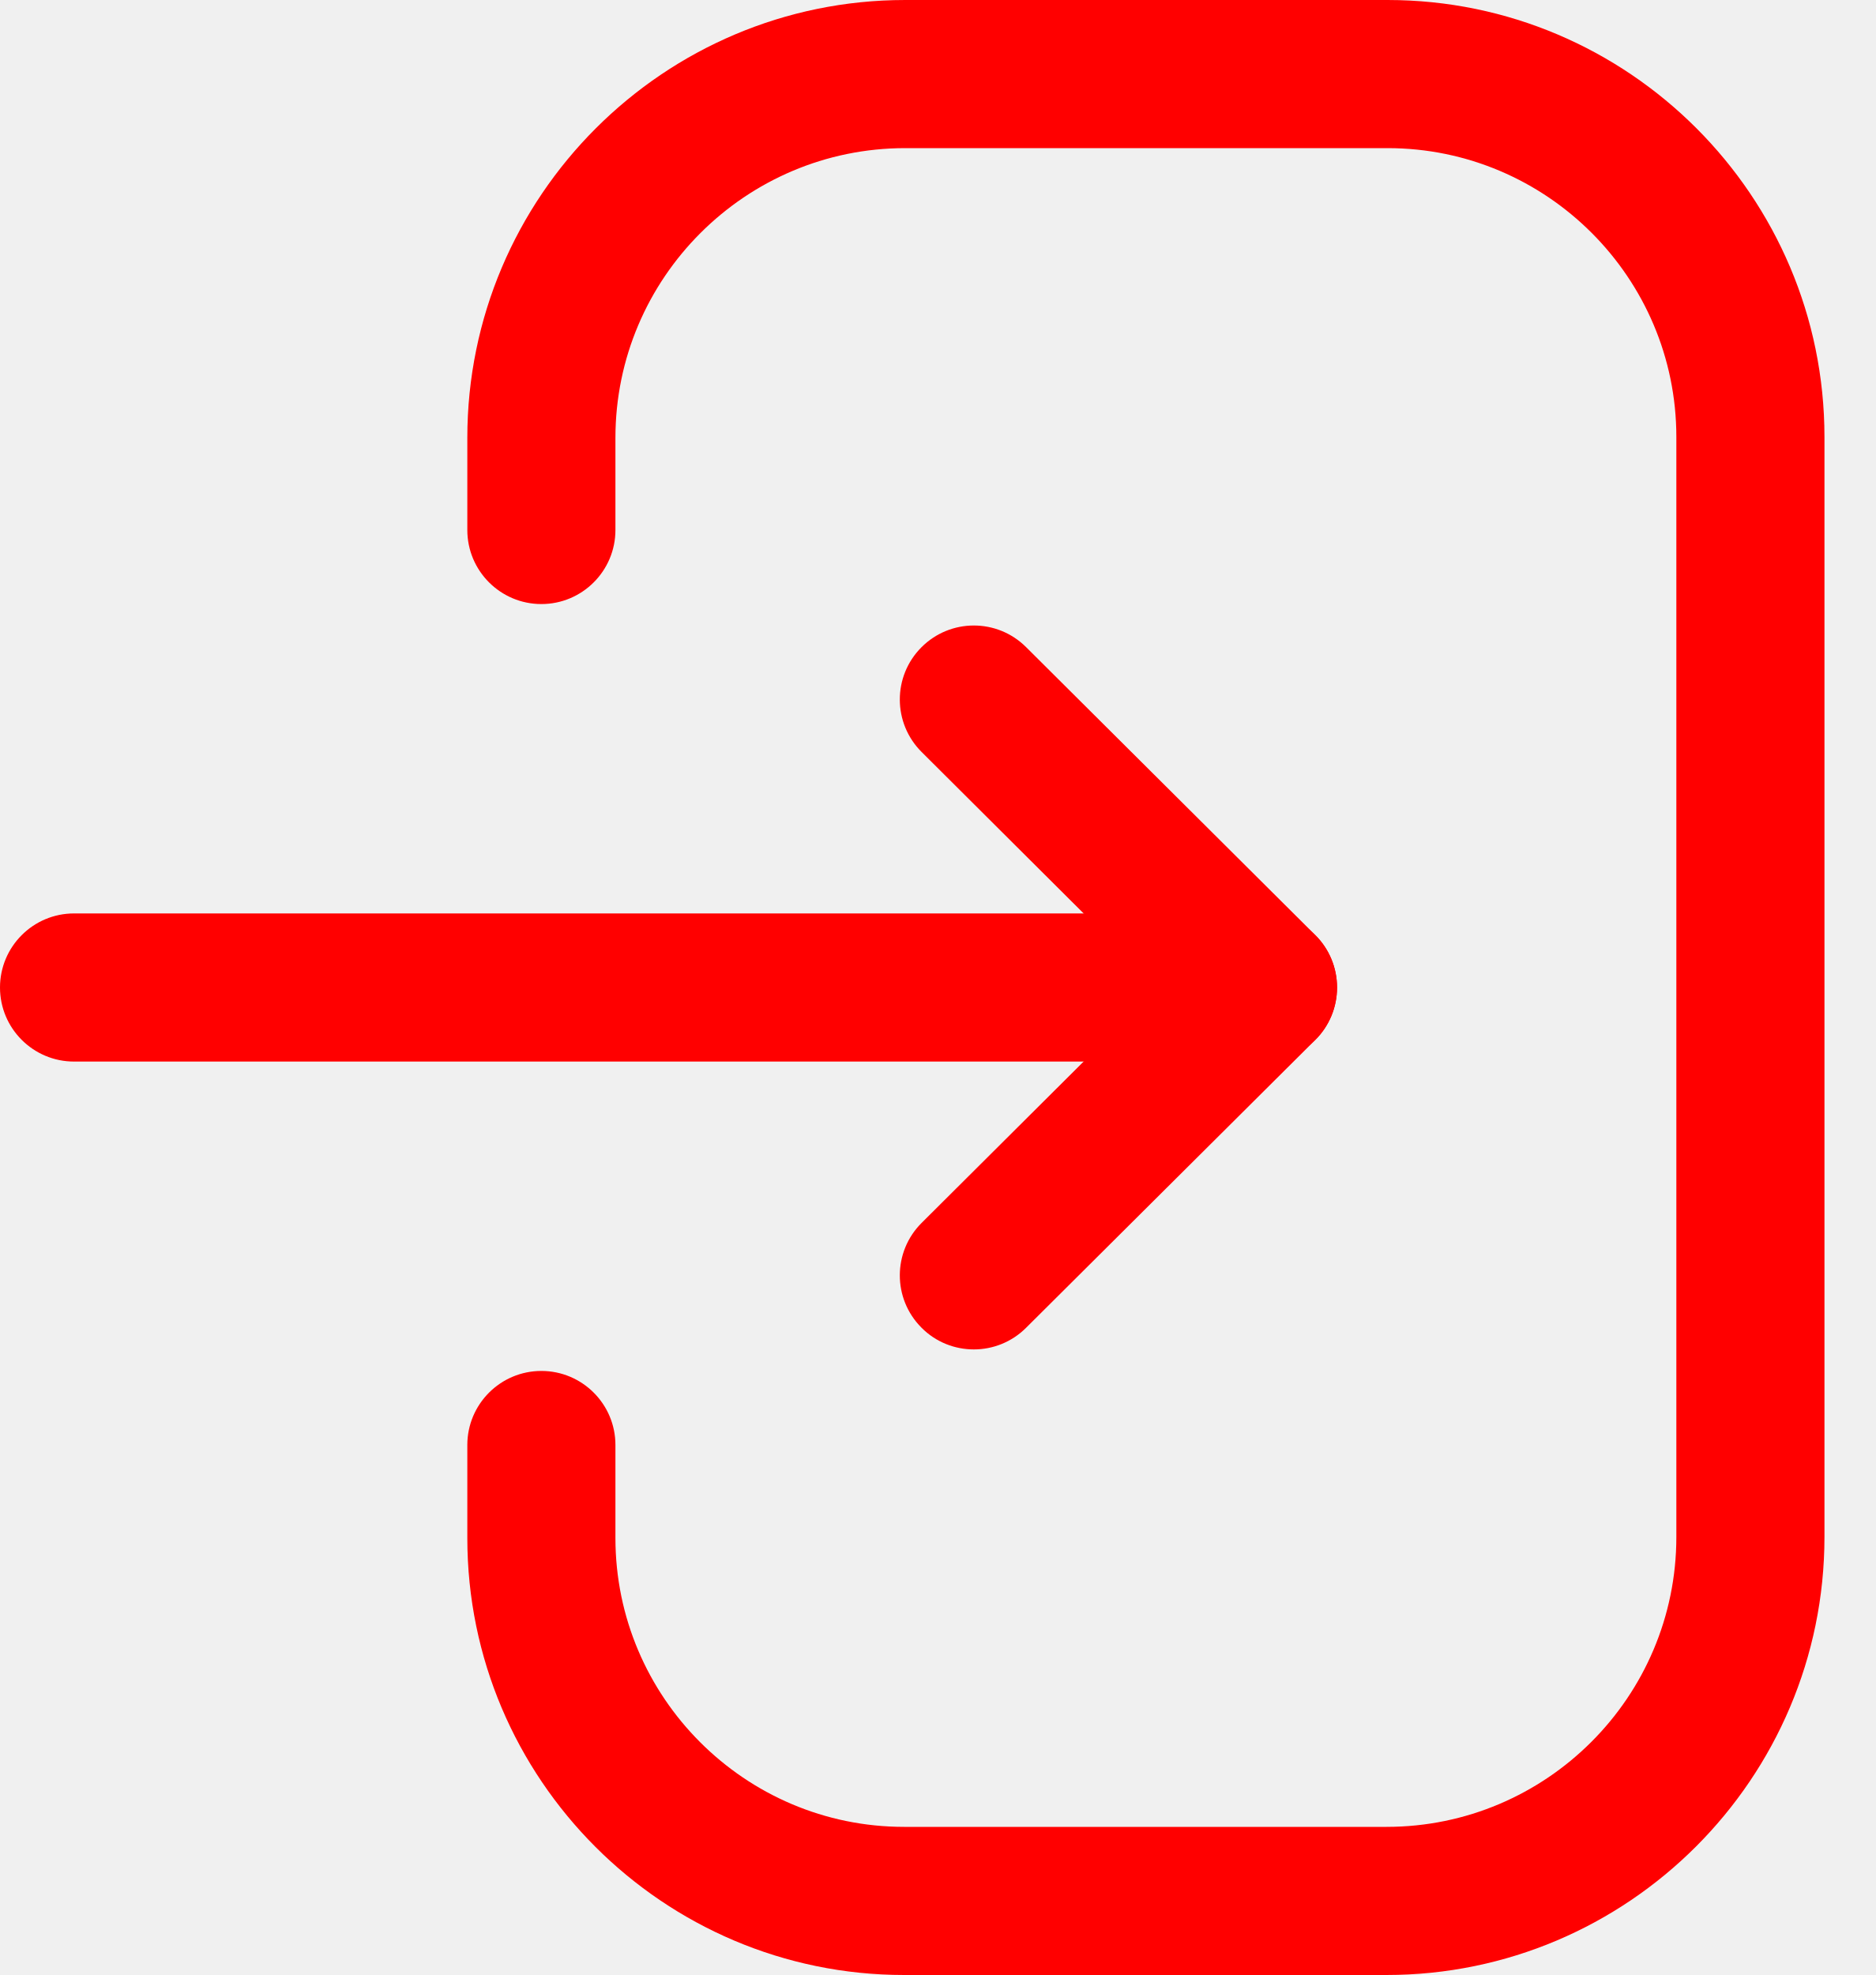
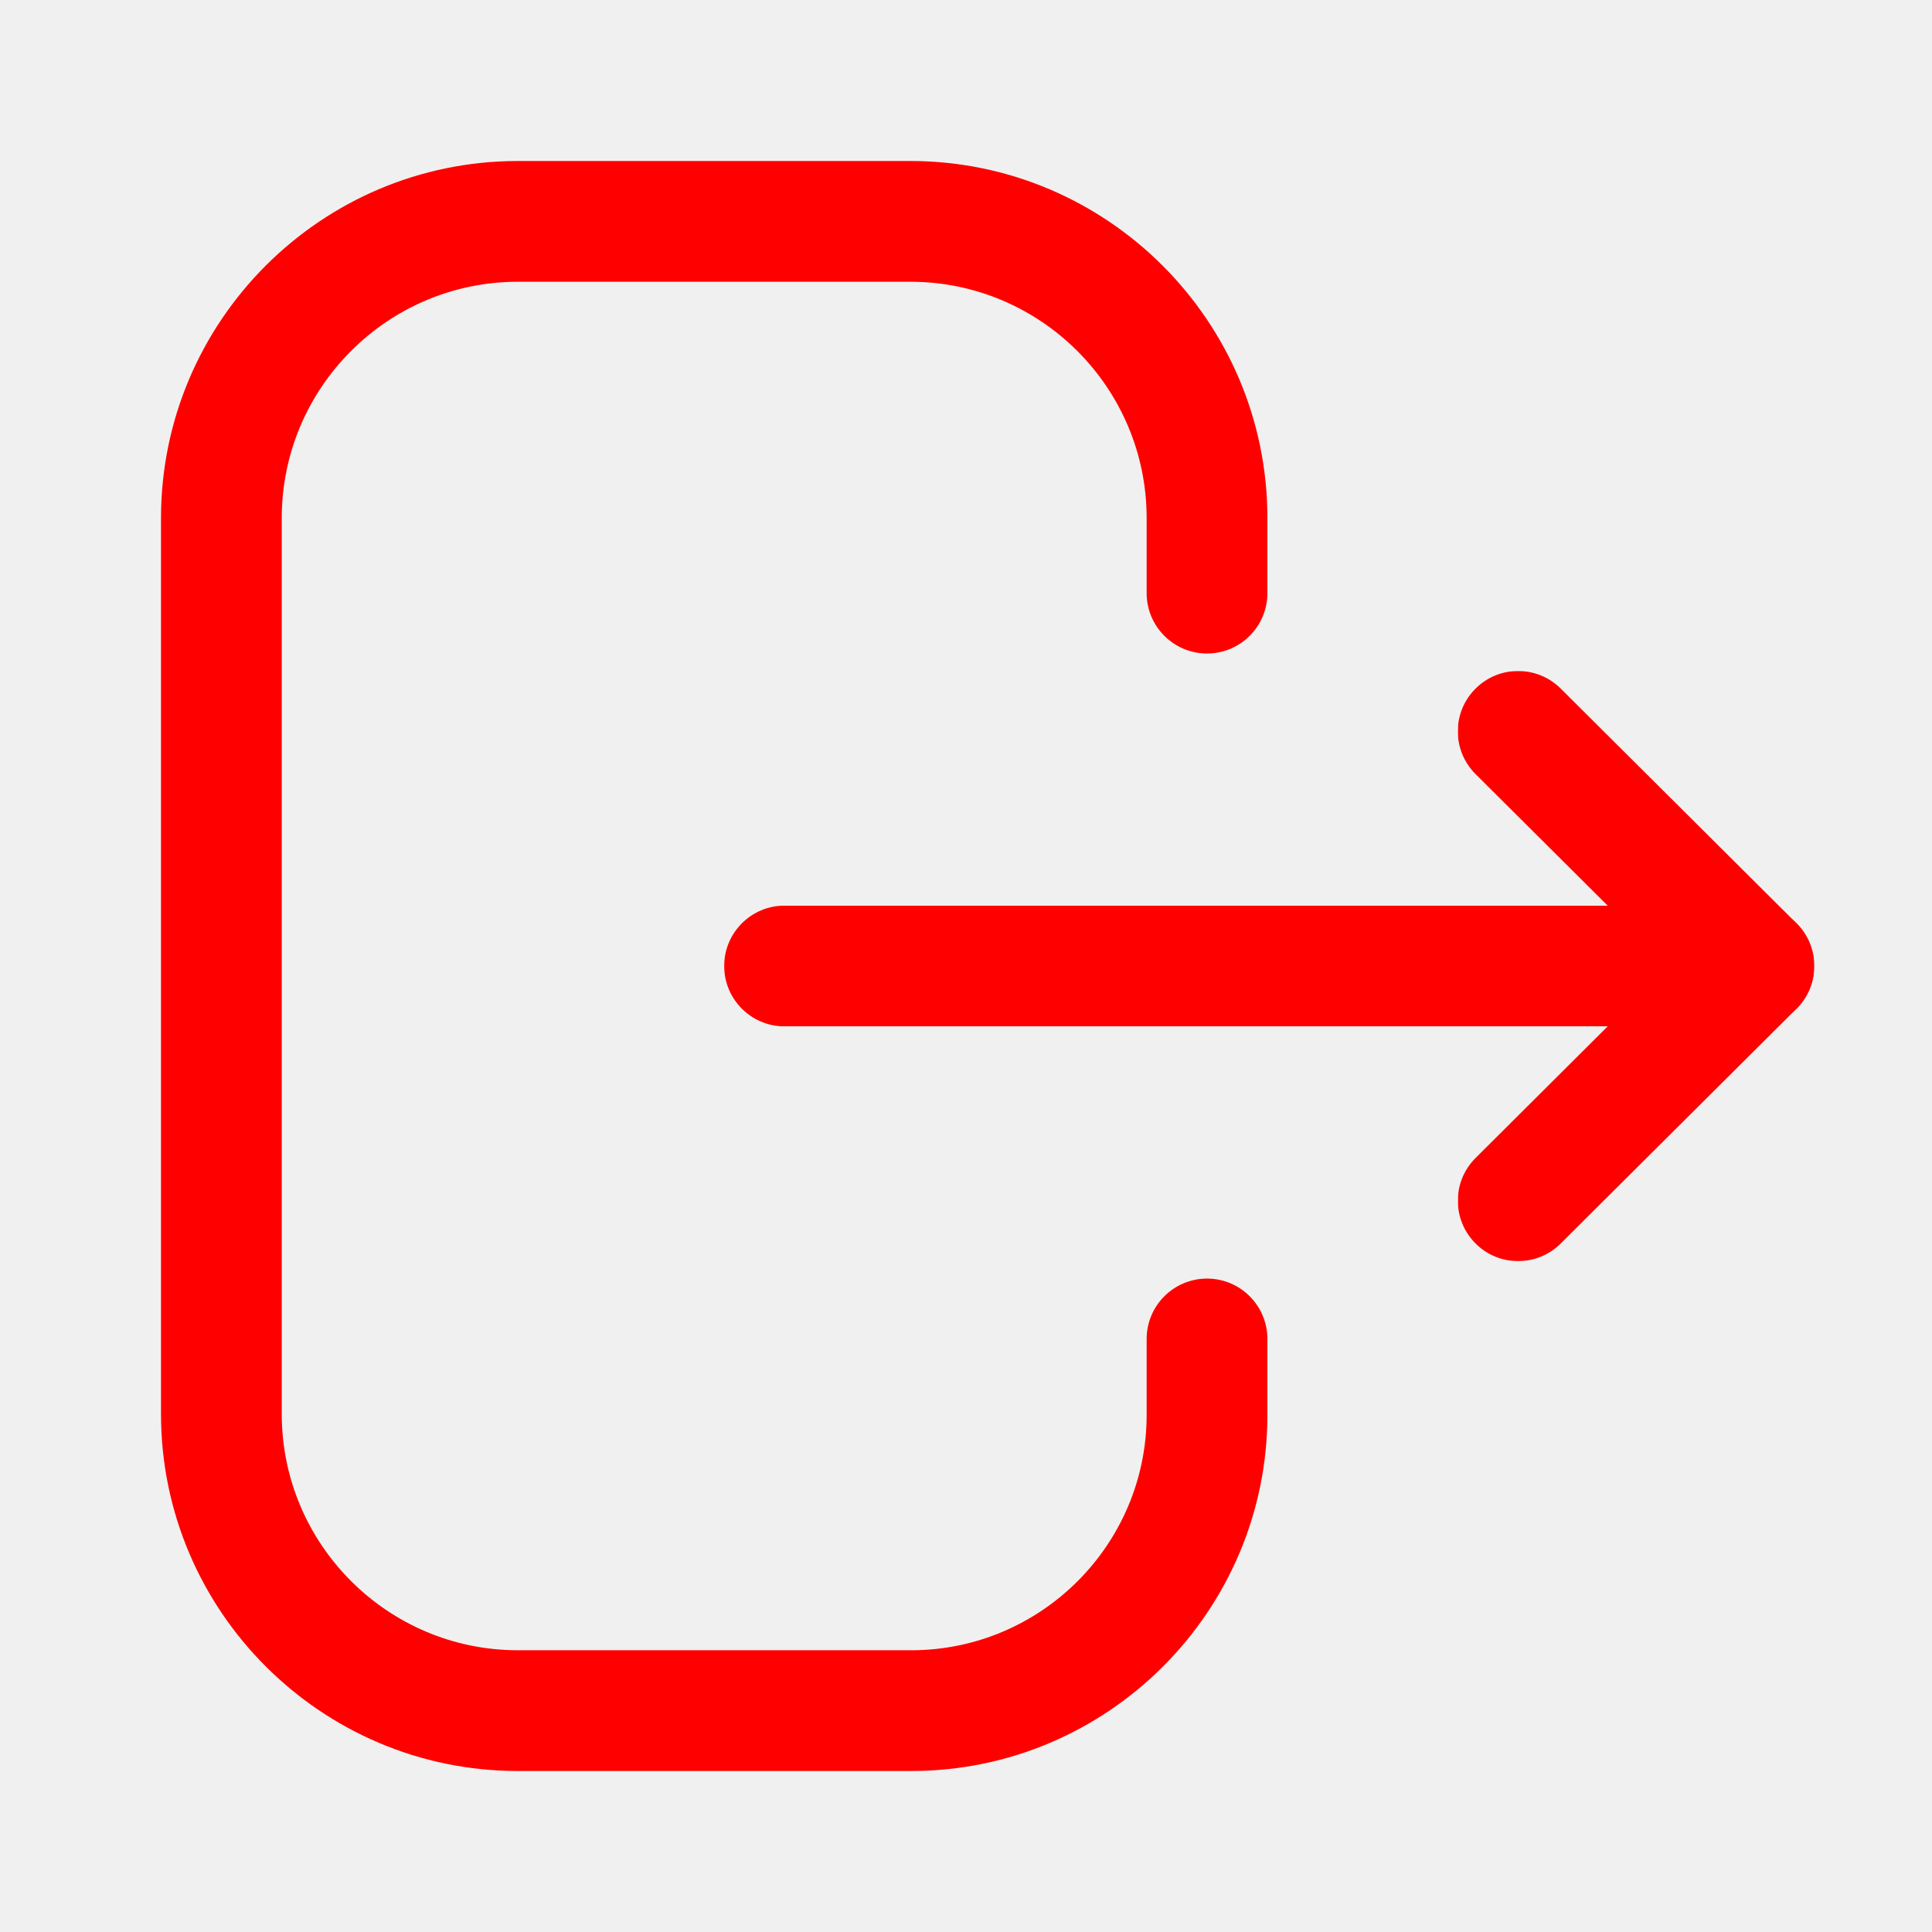
- <svg xmlns="http://www.w3.org/2000/svg" width="19" height="20" viewBox="0 0 19 20" fill="none">
-   <path fill-rule="evenodd" clip-rule="evenodd" d="M12.791 10.75H0.75C0.336 10.75 0 10.414 0 10C0 9.586 0.336 9.25 0.75 9.25H12.791C13.205 9.25 13.541 9.586 13.541 10C13.541 10.414 13.205 10.75 12.791 10.75" fill="#FF0000" />
-   <path fill-rule="evenodd" clip-rule="evenodd" d="M9.863 13.665C9.671 13.665 9.478 13.592 9.332 13.444C9.039 13.15 9.041 12.676 9.334 12.384L11.728 10L9.334 7.615C9.041 7.323 9.039 6.849 9.332 6.555C9.625 6.261 10.099 6.261 10.392 6.553L13.321 9.469C13.463 9.609 13.542 9.801 13.542 10C13.542 10.199 13.463 10.391 13.321 10.531L10.392 13.446C10.246 13.592 10.054 13.665 9.863 13.665" fill="#FF0000" />
-   <path fill-rule="evenodd" clip-rule="evenodd" d="M14.042 20H9.157C6.718 20 4.733 18.015 4.733 15.575V14.633C4.733 14.219 5.069 13.883 5.483 13.883C5.897 13.883 6.233 14.219 6.233 14.633V15.575C6.233 17.187 7.545 18.5 9.157 18.5H14.042C15.661 18.5 16.978 17.184 16.978 15.564V4.425C16.978 2.813 15.665 1.5 14.053 1.5H9.168C7.55 1.5 6.233 2.816 6.233 4.434V5.367C6.233 5.781 5.897 6.117 5.483 6.117C5.069 6.117 4.733 5.781 4.733 5.367V4.434C4.733 1.989 6.723 0 9.168 0H14.053C16.492 0 18.478 1.985 18.478 4.425V15.564C18.478 18.01 16.487 20 14.042 20" fill="#FF0000" />
+ <svg xmlns="http://www.w3.org/2000/svg" width="24" height="24" viewBox="0 0 24 24" fill="none">
+   <path fill-rule="evenodd" clip-rule="evenodd" d="M11.319 22H6.433C3.989 22 2 20.011 2 17.565V6.436C2 3.99 3.989 2 6.433 2H11.308C13.754 2 15.744 3.99 15.744 6.436V7.368C15.744 7.782 15.408 8.118 14.994 8.118C14.58 8.118 14.244 7.782 14.244 7.368V6.436C14.244 4.816 12.927 3.5 11.308 3.5H6.433C4.816 3.5 3.5 4.816 3.5 6.436V17.565C3.5 19.184 4.816 20.5 6.433 20.5H11.319C12.931 20.5 14.244 19.188 14.244 17.576V16.633C14.244 16.219 14.58 15.883 14.994 15.883C15.408 15.883 15.744 16.219 15.744 16.633V17.576C15.744 20.016 13.758 22 11.319 22" fill="#FF0000" />
+   <mask id="mask0_42_24" style="mask-type:luminance" maskUnits="userSpaceOnUse" x="8" y="11" width="15" height="2">
+     <path fill-rule="evenodd" clip-rule="evenodd" d="M8.996 11.25H22.537V12.75H8.996V11.25Z" fill="white" />
+   </mask>
+   <g mask="url(#mask0_42_24)">
+     <path fill-rule="evenodd" clip-rule="evenodd" d="M21.787 12.75H9.746C9.332 12.75 8.996 12.414 8.996 12C8.996 11.586 9.332 11.25 9.746 11.25H21.787C22.201 11.25 22.537 11.586 22.537 12C22.537 12.414 22.201 12.75 21.787 12.75" fill="#FF0000" />
+   </g>
+   <mask id="mask1_42_24" style="mask-type:luminance" maskUnits="userSpaceOnUse" x="18" y="8" width="5" height="8">
+     <path fill-rule="evenodd" clip-rule="evenodd" d="M18.11 8.335H22.537V15.666H18.11V8.335Z" fill="white" />
+   </mask>
+   <g mask="url(#mask1_42_24)">
+     <path fill-rule="evenodd" clip-rule="evenodd" d="M18.859 15.666C18.667 15.666 18.474 15.593 18.328 15.445C18.036 15.151 18.037 14.677 18.33 14.385L20.724 12L18.33 9.616C18.037 9.324 18.035 8.85 18.328 8.556C18.62 8.262 19.094 8.262 19.388 8.554L22.316 11.469C22.458 11.609 22.537 11.801 22.537 12C22.537 12.199 22.458 12.391 22.316 12.531L19.388 15.447C19.242 15.593 19.05 15.666 18.859 15.666" fill="#FF0000" />
+   </g>
</svg>
